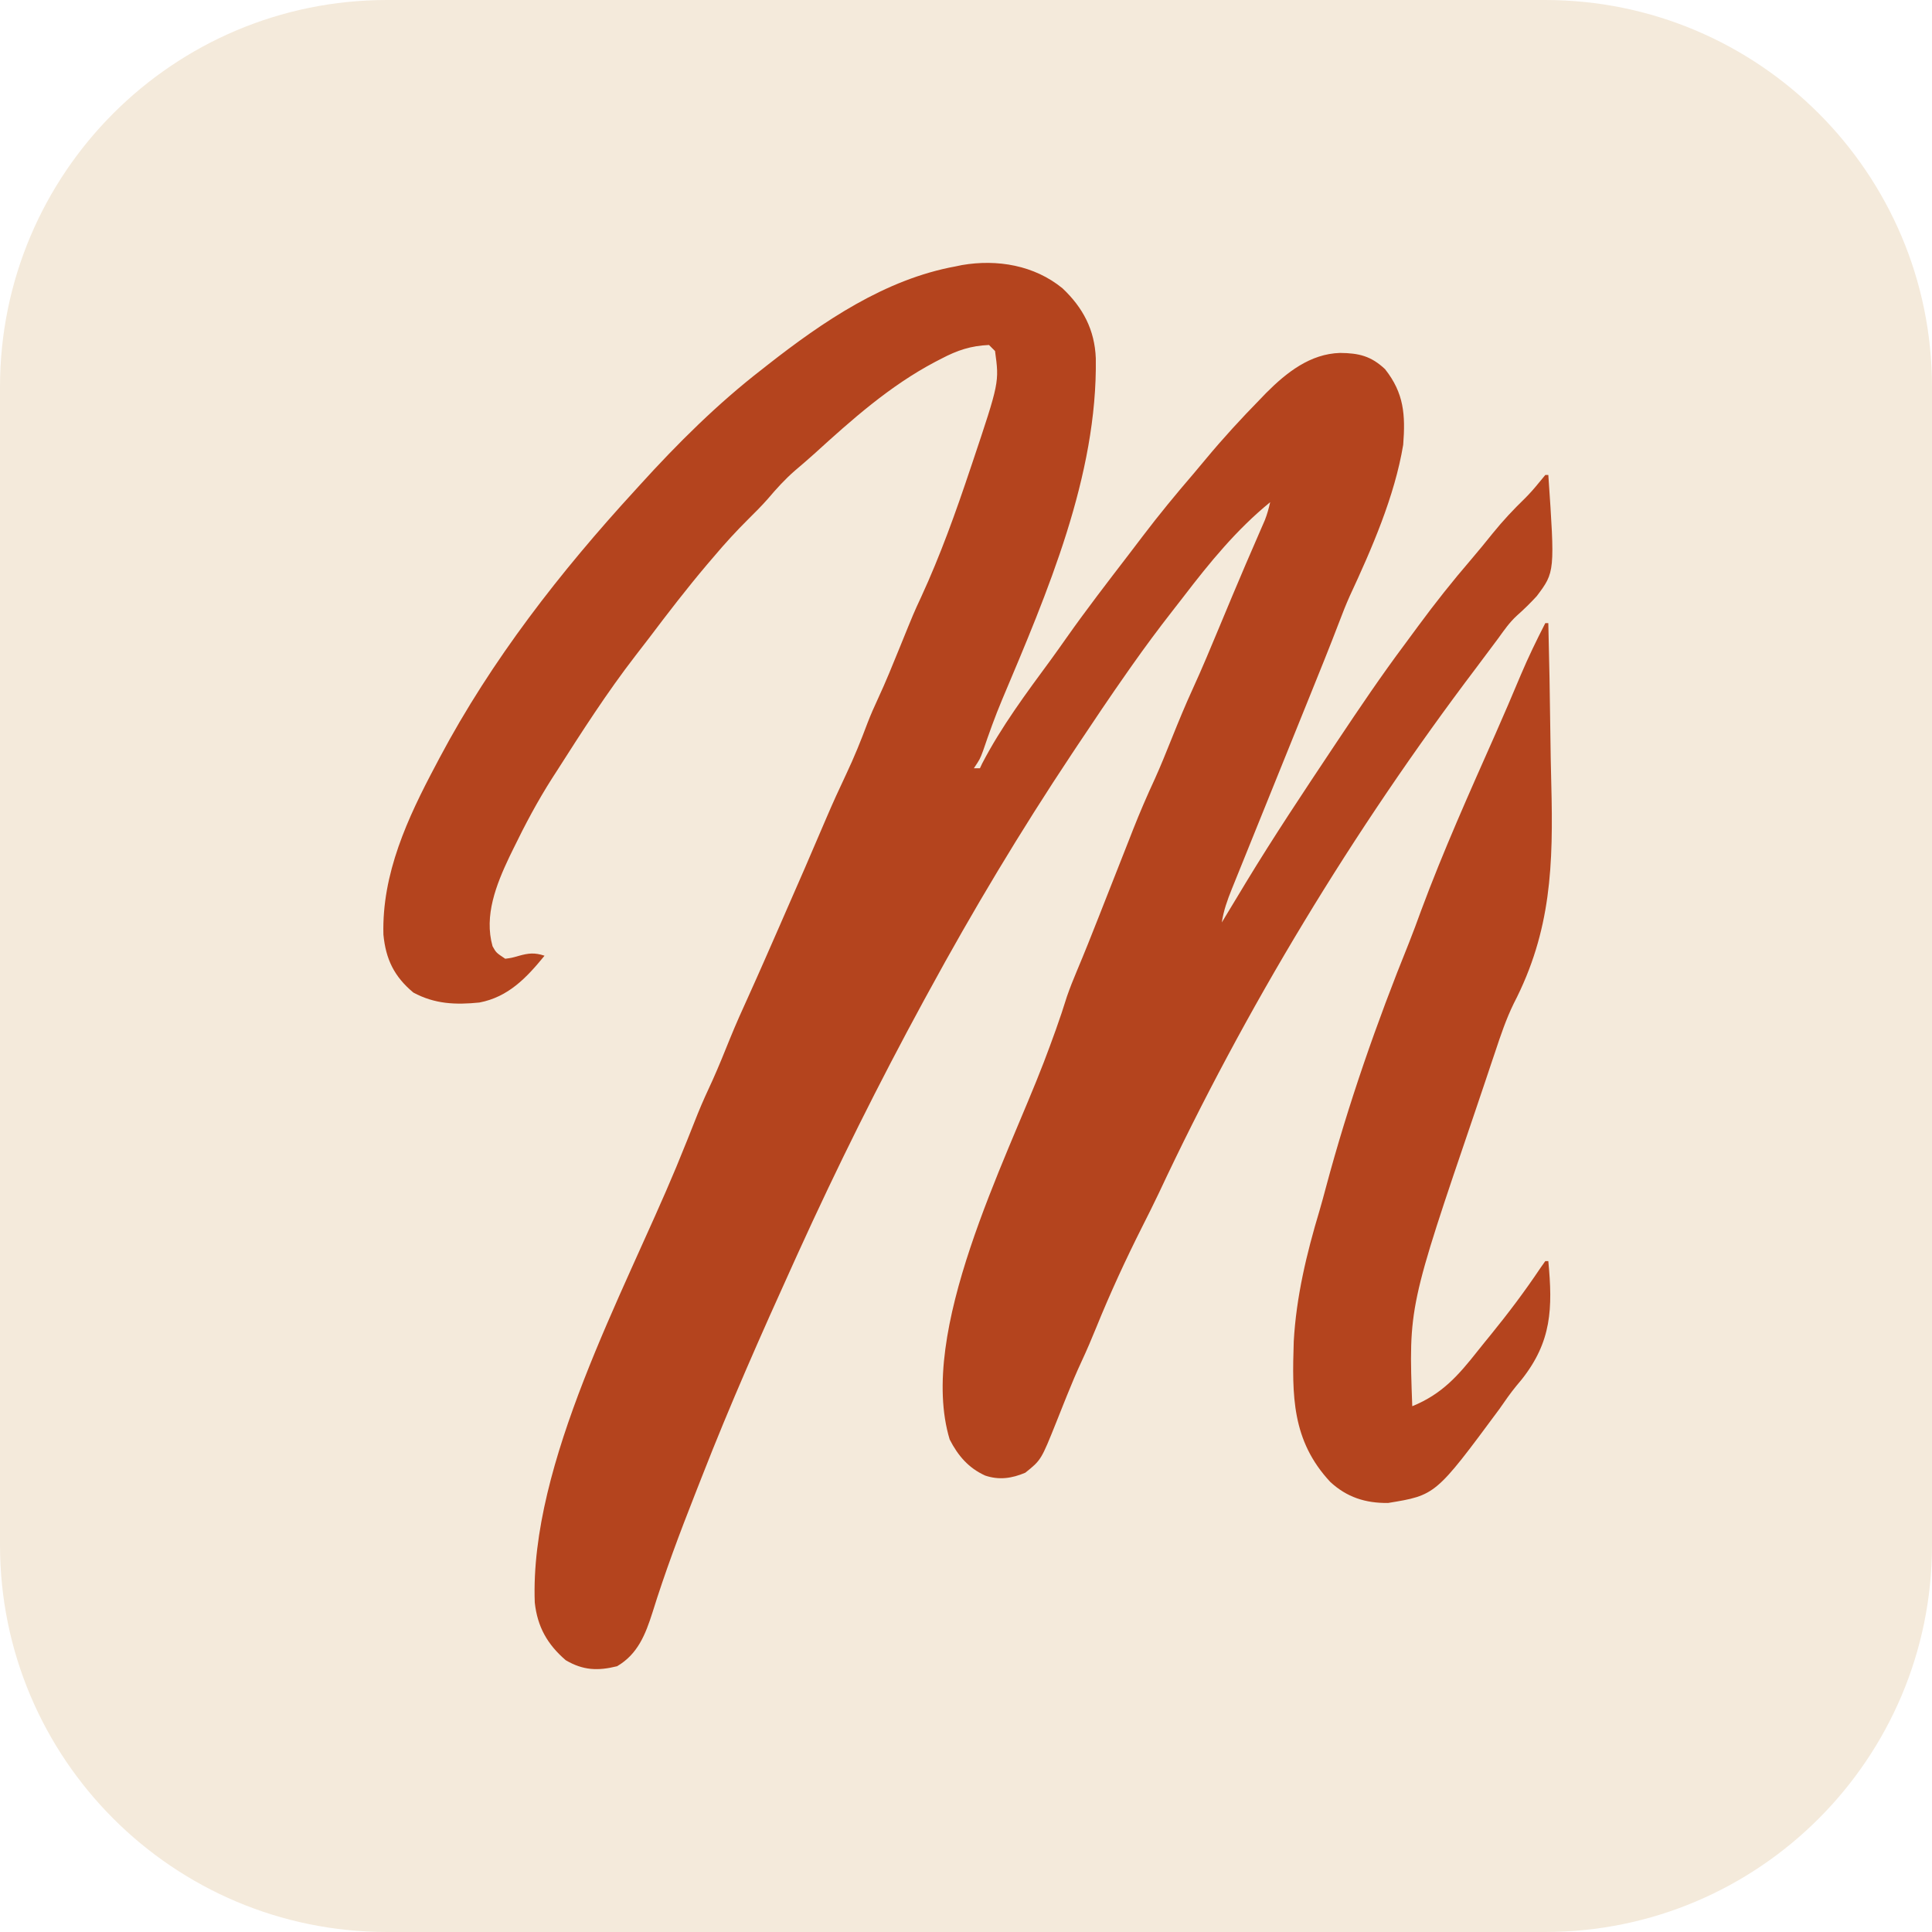
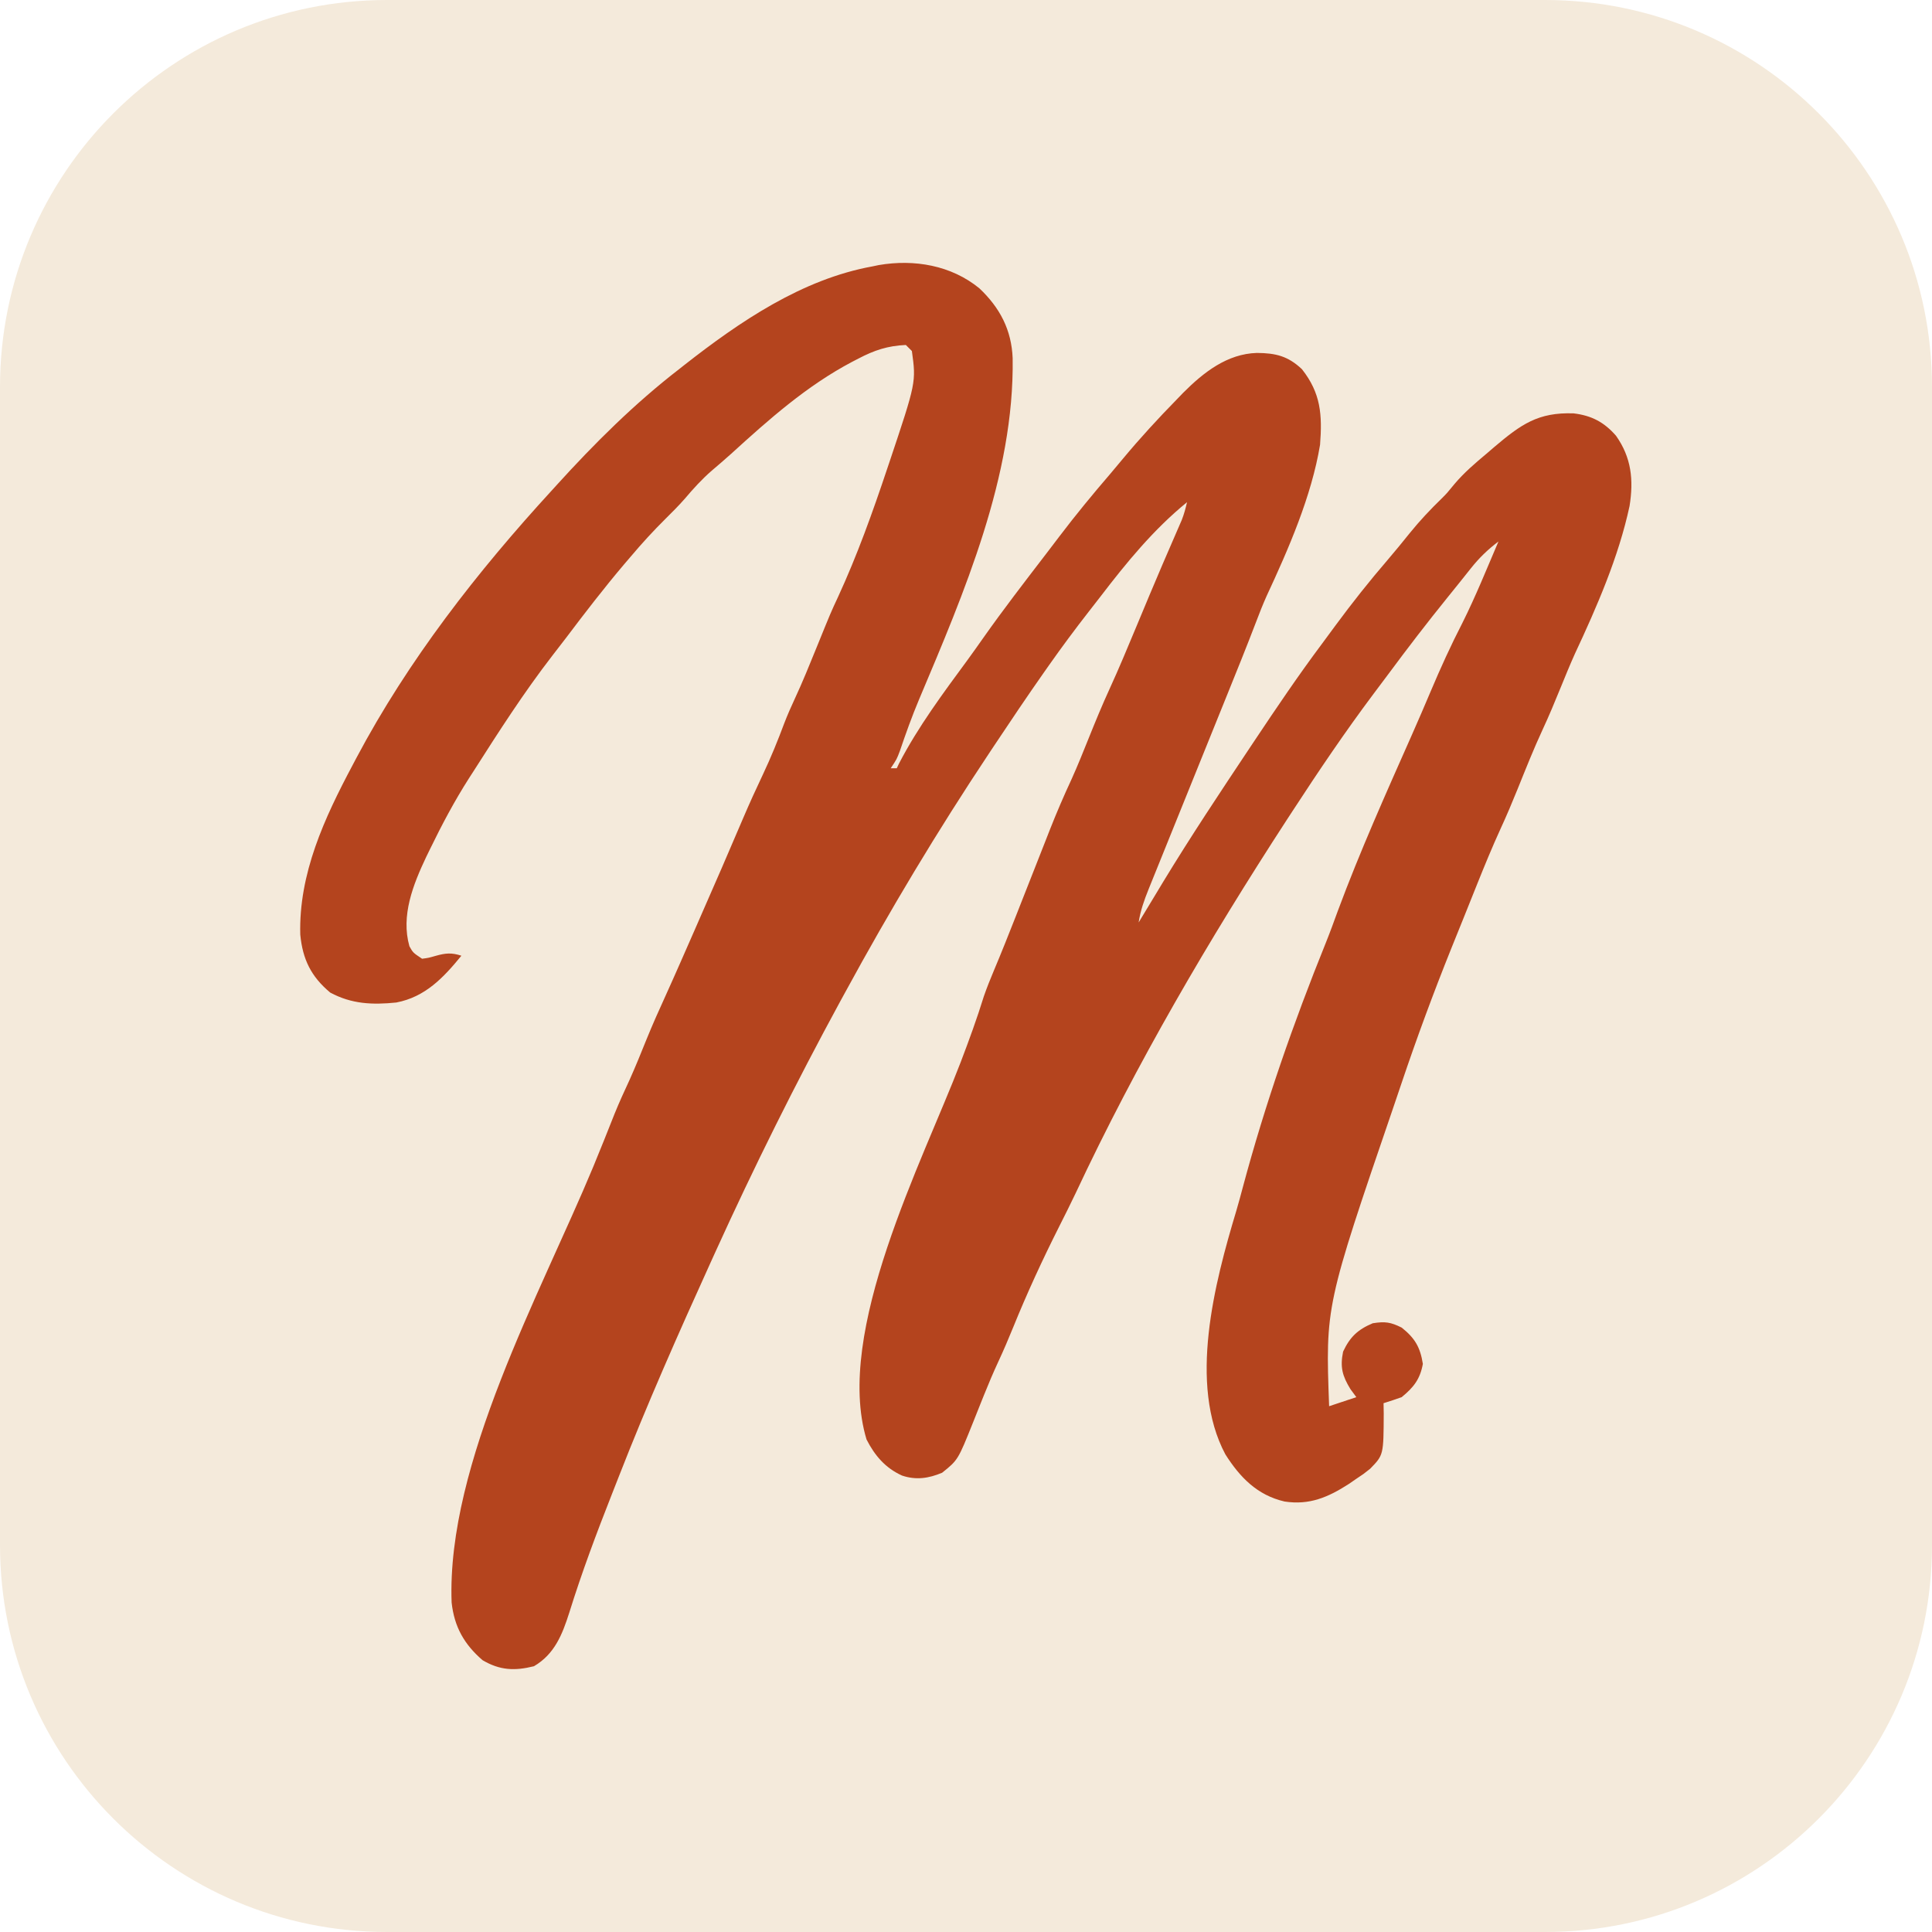
<svg xmlns="http://www.w3.org/2000/svg" viewBox="0 0 639 639">
  <rect width="639" height="639" rx="128" fill="#F4EADB" />
-   <g transform="translate(123.1 83.1)">
-     <path d="M0 0 C6.79 6.41 10.65 13.74 11.02 23.14 C11.61 62.06 -5.03 100.65 -19.97 136.07 C-22.31 141.63 -24.33 147.28 -26.27 152.99 C-27.31 155.75 -27.31 155.75 -29.31 158.75 C-28.65 158.75 -27.99 158.75 -27.31 158.75 C-27.07 158.24 -26.83 157.72 -26.58 157.2 C-20.25 145 -11.95 133.87 -3.83 122.83 C-2.08 120.43 -0.37 118.01 1.34 115.58 C7.92 106.24 14.9 97.2 21.85 88.14 C23.43 86.09 24.99 84.03 26.55 81.97 C31.9 74.92 37.5 68.12 43.28 61.4 C44.68 59.75 46.07 58.09 47.45 56.42 C53.13 49.59 59.1 43.09 65.31 36.75 C65.99 36.04 66.67 35.34 67.37 34.61 C74.17 27.79 81.96 21.67 91.81 21.38 C98.07 21.43 102.1 22.43 106.69 26.75 C112.97 34.69 113.45 41.89 112.69 51.75 C109.86 68.83 102.26 86.21 94.99 101.83 C93.74 104.64 92.62 107.46 91.54 110.33 C88.37 118.63 85.04 126.85 81.71 135.08 C80.55 137.93 79.4 140.78 78.25 143.64 C74.99 151.73 71.72 159.82 68.44 167.92 C66.43 172.89 64.42 177.87 62.41 182.84 C61.65 184.73 60.89 186.62 60.12 188.51 C59.06 191.14 57.99 193.77 56.93 196.4 C56.62 197.18 56.3 197.95 55.98 198.75 C54.51 202.4 53.28 205.84 52.69 209.75 C53.05 209.14 53.42 208.53 53.8 207.91 C55.53 205.04 57.26 202.18 59 199.31 C59.58 198.36 60.15 197.4 60.74 196.42 C69.93 181.28 79.75 166.54 89.56 151.81 C90.09 151.03 90.61 150.24 91.15 149.43 C98.32 138.68 105.54 127.99 113.28 117.64 C114.78 115.63 116.26 113.61 117.74 111.59 C123.27 104.09 129.01 96.84 135.09 89.78 C137.58 86.88 139.98 83.92 142.38 80.94 C145.67 76.88 149.14 73.17 152.89 69.54 C154.59 67.85 156.12 66.11 157.62 64.25 C158.31 63.42 158.99 62.6 159.69 61.75 C160.02 61.75 160.35 61.75 160.69 61.75 C162.88 93.82 162.88 93.82 156.85 101.83 C154.75 104.11 152.57 106.26 150.24 108.31 C147.86 110.51 146.07 113.06 144.19 115.69 C141.77 118.95 139.34 122.21 136.89 125.45 C96.15 179.27 60.47 238.18 31.84 299.32 C30.1 302.99 28.27 306.62 26.44 310.25 C20.91 321.23 15.79 332.31 11.17 343.71 C9.63 347.49 8.04 351.23 6.31 354.94 C4.6 358.62 3.03 362.34 1.52 366.1 C1.13 367.08 0.73 368.06 0.33 369.06 C-0.46 371.03 -1.24 372.99 -2.02 374.96 C-7.06 387.54 -7.06 387.54 -12.31 391.75 C-16.76 393.63 -20.95 394.24 -25.56 392.69 C-31.09 390.19 -34.58 386.09 -37.31 380.75 C-48.06 345.16 -18.73 288.74 -6.18 255.98 C-3.43 248.77 -0.79 241.56 1.49 234.18 C2.48 231.34 3.56 228.62 4.73 225.85 C7.3 219.76 9.73 213.62 12.16 207.46 C12.56 206.44 12.97 205.41 13.38 204.35 C15.08 200.04 16.78 195.74 18.47 191.43 C19.72 188.25 20.97 185.08 22.22 181.9 C22.59 180.95 22.97 179.99 23.35 179.01 C25.58 173.36 27.97 167.81 30.53 162.3 C32.55 157.84 34.36 153.29 36.19 148.75 C38.39 143.28 40.62 137.85 43.08 132.49 C46.2 125.69 49.06 118.78 51.94 111.88 C53.08 109.13 54.23 106.39 55.38 103.64 C55.66 102.97 55.94 102.3 56.23 101.6 C59.12 94.71 62.07 87.84 65.06 80.99 C65.23 80.61 65.23 80.61 66.08 78.64 C66.22 78.31 66.22 78.31 66.95 76.64 C67.71 74.7 68.23 72.78 68.69 70.75 C57.6 79.78 48.66 90.73 40.01 102.03 C38.75 103.67 37.47 105.3 36.2 106.93 C31.69 112.71 27.34 118.57 23.12 124.56 C22.86 124.93 22.86 124.93 21.55 126.79 C15.82 134.94 10.27 143.21 4.75 151.5 C4.23 152.28 3.71 153.07 3.17 153.88 C-13.85 179.46 -29.63 205.76 -44.31 232.75 C-44.85 233.74 -45.4 234.74 -45.96 235.76 C-60.75 262.95 -74.51 290.57 -87.31 318.75 C-87.85 319.93 -88.39 321.12 -88.94 322.34 C-99.55 345.71 -109.95 369.2 -119.28 393.11 C-120.02 394.99 -120.75 396.86 -121.49 398.74 C-126.6 411.71 -131.48 424.69 -135.62 438.01 C-137.93 445.24 -140.46 451.73 -147.31 455.75 C-153.67 457.33 -158.56 457.14 -164.31 453.75 C-170.38 448.51 -173.66 442.72 -174.54 434.68 C-176.26 388.65 -145.1 332.42 -127.72 290.6 C-125.3 284.76 -122.96 278.88 -120.63 272.99 C-119.09 269.19 -117.39 265.48 -115.66 261.76 C-113.66 257.29 -111.82 252.75 -109.99 248.2 C-108.06 243.46 -105.98 238.79 -103.85 234.14 C-100.35 226.42 -96.97 218.64 -93.56 210.88 C-93.16 209.96 -92.76 209.05 -92.35 208.1 C-87.54 197.16 -82.77 186.21 -78.1 175.21 C-76.02 170.34 -73.83 165.53 -71.56 160.75 C-68.92 155.17 -66.64 149.54 -64.48 143.76 C-63.43 141.05 -62.29 138.44 -61.06 135.81 C-58.45 130.2 -56.14 124.48 -53.81 118.75 C-49.13 107.22 -49.13 107.22 -46.75 102.12 C-40.4 88.34 -35.31 74.13 -30.5 59.75 C-30.26 59.05 -30.03 58.34 -29.78 57.62 C-20.89 31.08 -20.89 31.08 -22.31 20.75 C-22.64 20.42 -22.64 20.42 -24.31 18.75 C-30.29 19.01 -34.74 20.49 -40 23.25 C-40.69 23.61 -41.38 23.96 -42.09 24.33 C-57.07 32.23 -69.6 43.37 -82.04 54.7 C-84.16 56.61 -86.32 58.46 -88.5 60.31 C-91.81 63.19 -94.63 66.31 -97.46 69.65 C-99.49 71.95 -101.63 74.1 -103.81 76.25 C-107.86 80.26 -111.64 84.4 -115.31 88.75 C-115.68 89.17 -115.68 89.17 -117.51 91.32 C-124.19 99.21 -130.48 107.38 -136.7 115.63 C-138.19 117.59 -139.7 119.54 -141.21 121.48 C-150.67 133.72 -159 146.72 -167.31 159.75 C-167.8 160.51 -168.29 161.26 -168.79 162.04 C-173.62 169.61 -177.77 177.43 -181.69 185.5 C-182.11 186.35 -182.52 187.2 -182.95 188.08 C-187.28 197.24 -191.37 207.47 -188.5 217.62 C-187.31 219.75 -187.31 219.75 -184.31 221.75 C-182.19 221.47 -182.19 221.47 -179.88 220.81 C-176.59 219.88 -174.58 219.67 -171.31 220.75 C-177.23 228 -183.27 234.41 -192.86 236.23 C-200.75 237.03 -207.6 236.75 -214.69 232.94 C-221.03 227.65 -223.81 221.94 -224.6 213.77 C-225.14 193.57 -216.58 175.19 -207.31 157.75 C-206.89 156.96 -206.47 156.16 -206.04 155.34 C-188.87 122.96 -166.05 93.71 -141.31 66.75 C-140.82 66.21 -140.34 65.67 -139.83 65.12 C-127.32 51.33 -114.07 38.15 -99.31 26.75 C-98.74 26.3 -98.17 25.85 -97.59 25.39 C-79.25 11.02 -58.65 -3.02 -35.31 -7.25 C-34.97 -7.32 -34.97 -7.32 -33.26 -7.68 C-21.52 -9.69 -9.3 -7.6 0 0 Z " fill="#B4441E" transform="translate(228.3125,12.25)" />
-     <path d="M0 0 C0.33 0 0.66 0 1 0 C1.31 12.09 1.53 24.19 1.67 36.28 C1.74 41.9 1.83 47.52 1.98 53.14 C2.67 79.85 2.01 101.78 -10.43 125.79 C-12.95 130.94 -14.76 136.31 -16.56 141.75 C-16.93 142.84 -17.3 143.93 -17.68 145.06 C-18.39 147.16 -19.09 149.26 -19.79 151.37 C-20.91 154.73 -22.05 158.1 -23.19 161.45 C-45.21 226.11 -45.21 226.11 -44 259 C-34.17 254.99 -28.85 248.94 -22.3 240.64 C-20.91 238.88 -19.49 237.15 -18.07 235.41 C-12.25 228.25 -6.77 220.99 -1.64 213.32 C-1.1 212.55 -0.56 211.79 0 211 C0.33 211 0.66 211 1 211 C2.48 226.65 2.12 237.63 -7.83 250.18 C-8.38 250.84 -8.92 251.49 -9.48 252.16 C-11.54 254.65 -13.35 257.29 -15.19 259.94 C-36.28 288.43 -36.28 288.43 -52 291 C-59.46 291.09 -65.64 289.12 -71.14 284.02 C-83.88 270.35 -83.77 255.43 -83.2 237.58 C-82.38 222.84 -78.94 208.49 -74.71 194.41 C-73.95 191.81 -73.24 189.21 -72.55 186.6 C-65.17 159.05 -55.8 132.21 -45.11 105.79 C-43.71 102.28 -42.41 98.74 -41.12 95.19 C-33.78 75.42 -25.11 56.1 -16.57 36.83 C-13.67 30.28 -10.85 23.68 -8.08 17.07 C-5.62 11.26 -2.88 5.62 0 0 Z " fill="#B4441E" transform="translate(388,123)" />
+   <g transform="translate(95.6 83.1)">
+     <path d="M0 0 C6.79 6.41 10.65 13.74 11.02 23.14 C11.61 62.06 -5.03 100.65 -19.97 136.07 C-22.31 141.63 -24.33 147.28 -26.27 152.99 C-27.31 155.75 -27.31 155.75 -29.31 158.75 C-28.65 158.75 -27.99 158.75 -27.31 158.75 C-27.07 158.24 -26.83 157.72 -26.58 157.2 C-20.25 145 -11.95 133.87 -3.83 122.83 C-2.08 120.43 -0.37 118.01 1.34 115.58 C7.92 106.24 14.9 97.2 21.85 88.14 C23.43 86.09 24.99 84.03 26.55 81.97 C31.9 74.92 37.5 68.12 43.28 61.4 C44.68 59.75 46.07 58.09 47.45 56.42 C53.13 49.59 59.1 43.09 65.31 36.75 C65.99 36.04 66.67 35.34 67.37 34.61 C74.17 27.79 81.96 21.67 91.81 21.38 C98.07 21.43 102.1 22.43 106.69 26.75 C112.97 34.69 113.45 41.89 112.69 51.75 C109.86 68.83 102.26 86.21 94.99 101.83 C93.74 104.64 92.62 107.46 91.54 110.33 C88.37 118.63 85.04 126.85 81.71 135.08 C80.55 137.93 79.4 140.78 78.25 143.64 C74.99 151.73 71.72 159.82 68.44 167.92 C66.43 172.89 64.42 177.87 62.41 182.84 C61.65 184.73 60.89 186.62 60.12 188.51 C59.06 191.14 57.99 193.77 56.93 196.4 C56.62 197.18 56.3 197.95 55.98 198.75 C54.51 202.4 53.28 205.84 52.69 209.75 C53.05 209.14 53.42 208.53 53.8 207.91 C55.53 205.04 57.26 202.18 59 199.31 C59.58 198.36 60.15 197.4 60.74 196.42 C69.93 181.28 79.75 166.54 89.56 151.81 C90.09 151.03 90.61 150.24 91.15 149.43 C98.32 138.68 105.54 127.99 113.28 117.64 C114.78 115.63 116.26 113.61 117.74 111.59 C123.27 104.09 129.01 96.84 135.09 89.78 C137.58 86.88 139.98 83.92 142.38 80.94 C145.68 76.87 149.16 73.16 152.92 69.52 C154.69 67.75 154.69 67.75 157.19 64.69 C160.37 60.94 163.93 57.9 167.69 54.75 C168.57 53.99 169.46 53.23 170.37 52.45 C179.14 45.03 184.79 40.96 196.56 41.37 C202.52 42.1 206.62 44.26 210.56 48.75 C215.66 55.95 216.44 63.32 215.06 72 C211.45 88.84 204.23 105.38 196.96 120.92 C195.28 124.66 193.74 128.45 192.19 132.25 C190.31 136.85 188.42 141.43 186.31 145.94 C183.33 152.37 180.72 158.95 178.07 165.52 C176.26 170 174.39 174.44 172.36 178.83 C169.63 184.8 167.15 190.85 164.7 196.94 C164.24 198.08 163.78 199.23 163.31 200.41 C162.34 202.82 161.37 205.24 160.41 207.65 C158.96 211.25 157.51 214.85 156.05 218.45 C150.16 233.12 144.7 247.89 139.65 262.88 C138.77 265.51 137.88 268.13 136.98 270.76 C114.47 336.57 114.47 336.57 115.69 369.75 C117.17 369.25 117.17 369.25 124.69 366.75 C124.05 365.88 123.41 365.02 122.75 364.12 C120.04 359.69 119.27 356.8 120.31 351.69 C122.59 346.83 125.18 344.38 130.12 342.31 C134.19 341.67 136.02 341.92 139.69 343.75 C144.06 347.23 145.82 350.22 146.69 355.75 C145.78 360.8 143.63 363.52 139.69 366.75 C137.7 367.46 135.7 368.14 133.69 368.75 C133.7 369.32 133.7 369.32 133.75 372.19 C133.69 385.89 133.69 385.89 129.25 390.44 C127.07 392.18 127.07 392.18 124.69 393.75 C123.86 394.32 123.03 394.89 122.18 395.48 C115.33 399.89 109.16 402.53 100.95 401.27 C91.95 399.19 86.23 393.33 81.37 385.67 C69 362.44 77.83 328.93 84.98 305.16 C85.74 302.56 86.45 299.96 87.14 297.35 C94.52 269.8 103.89 242.96 114.57 216.54 C115.98 213.03 117.27 209.49 118.56 205.94 C125.91 186.17 134.58 166.84 143.12 147.57 C145.23 142.82 147.27 138.04 149.3 133.26 C152.55 125.57 155.96 118.08 159.78 110.66 C164.16 101.89 167.84 92.76 171.69 83.75 C168.17 86.41 165.37 89.12 162.62 92.56 C161.85 93.53 161.07 94.51 160.27 95.51 C160.06 95.77 160.06 95.77 159.01 97.09 C157.63 98.82 156.25 100.53 154.86 102.24 C148.13 110.56 141.63 119.03 135.26 127.63 C133.65 129.81 132.02 131.97 130.38 134.14 C120.98 146.68 112.25 159.62 103.69 172.75 C103.03 173.76 102.37 174.77 101.69 175.81 C75.88 215.52 51.94 256.4 31.84 299.32 C30.1 302.99 28.27 306.62 26.44 310.25 C20.91 321.23 15.79 332.31 11.17 343.71 C9.63 347.49 8.04 351.23 6.31 354.94 C4.6 358.62 3.03 362.34 1.52 366.1 C1.13 367.08 0.73 368.06 0.33 369.06 C-0.46 371.03 -1.24 372.99 -2.02 374.96 C-7.06 387.54 -7.06 387.54 -12.31 391.75 C-16.76 393.63 -20.95 394.24 -25.56 392.69 C-31.09 390.19 -34.58 386.09 -37.31 380.75 C-48.06 345.16 -18.73 288.74 -6.18 255.98 C-3.43 248.77 -0.79 241.56 1.49 234.18 C2.48 231.34 3.56 228.62 4.73 225.85 C7.3 219.76 9.73 213.62 12.16 207.46 C12.56 206.44 12.97 205.41 13.38 204.35 C15.08 200.04 16.78 195.74 18.47 191.43 C19.72 188.25 20.97 185.08 22.22 181.9 C22.59 180.95 22.97 179.99 23.35 179.01 C25.58 173.36 27.97 167.81 30.53 162.3 C32.55 157.84 34.36 153.29 36.19 148.75 C38.39 143.28 40.62 137.85 43.08 132.49 C46.2 125.69 49.06 118.78 51.94 111.88 C53.08 109.13 54.23 106.39 55.38 103.64 C55.66 102.97 55.94 102.3 56.23 101.6 C59.12 94.71 62.07 87.84 65.06 80.99 C65.23 80.61 65.23 80.61 66.08 78.64 C66.22 78.31 66.22 78.31 66.95 76.64 C67.71 74.7 68.23 72.78 68.69 70.75 C57.6 79.78 48.66 90.73 40.01 102.03 C38.75 103.67 37.47 105.3 36.2 106.93 C31.69 112.71 27.34 118.57 23.12 124.56 C22.86 124.93 22.86 124.93 21.55 126.79 C15.82 134.94 10.27 143.21 4.75 151.5 C4.23 152.28 3.71 153.07 3.17 153.88 C-13.85 179.46 -29.63 205.76 -44.31 232.75 C-44.85 233.74 -45.4 234.74 -45.96 235.76 C-60.75 262.95 -74.51 290.57 -87.31 318.75 C-87.85 319.93 -88.39 321.12 -88.94 322.34 C-99.55 345.71 -109.95 369.2 -119.28 393.11 C-120.02 394.99 -120.75 396.86 -121.49 398.74 C-126.6 411.71 -131.48 424.69 -135.62 438.01 C-137.93 445.24 -140.46 451.73 -147.31 455.75 C-153.67 457.33 -158.56 457.14 -164.31 453.75 C-170.38 448.51 -173.66 442.72 -174.54 434.68 C-176.26 388.65 -145.1 332.42 -127.72 290.6 C-125.3 284.76 -122.96 278.88 -120.63 272.99 C-119.09 269.19 -117.39 265.48 -115.66 261.76 C-113.66 257.29 -111.82 252.75 -109.99 248.2 C-108.06 243.46 -105.98 238.79 -103.85 234.14 C-100.35 226.42 -96.97 218.64 -93.56 210.88 C-93.16 209.96 -92.76 209.05 -92.35 208.1 C-87.54 197.16 -82.77 186.21 -78.1 175.21 C-76.02 170.34 -73.83 165.53 -71.56 160.75 C-68.92 155.17 -66.64 149.54 -64.48 143.76 C-63.43 141.05 -62.29 138.44 -61.06 135.81 C-58.45 130.2 -56.14 124.48 -53.81 118.75 C-49.13 107.22 -49.13 107.22 -46.75 102.12 C-40.4 88.34 -35.31 74.13 -30.5 59.75 C-30.26 59.05 -30.03 58.34 -29.78 57.62 C-20.89 31.08 -20.89 31.08 -22.31 20.75 C-22.64 20.42 -22.64 20.42 -24.31 18.75 C-30.29 19.01 -34.74 20.49 -40 23.25 C-40.69 23.61 -41.38 23.96 -42.09 24.33 C-57.07 32.23 -69.6 43.37 -82.04 54.7 C-84.16 56.61 -86.32 58.46 -88.5 60.31 C-91.81 63.19 -94.63 66.31 -97.46 69.65 C-99.49 71.95 -101.63 74.1 -103.81 76.25 C-107.86 80.26 -111.64 84.4 -115.31 88.75 C-115.68 89.17 -115.68 89.17 -117.51 91.32 C-124.19 99.21 -130.48 107.38 -136.7 115.63 C-138.19 117.59 -139.7 119.54 -141.21 121.48 C-150.67 133.72 -159 146.72 -167.31 159.75 C-167.8 160.51 -168.29 161.26 -168.79 162.04 C-173.62 169.61 -177.77 177.43 -181.69 185.5 C-182.11 186.35 -182.52 187.2 -182.95 188.08 C-187.28 197.24 -191.37 207.47 -188.5 217.62 C-187.31 219.75 -187.31 219.75 -184.31 221.75 C-182.19 221.47 -182.19 221.47 -179.88 220.81 C-176.59 219.88 -174.58 219.67 -171.31 220.75 C-177.23 228 -183.27 234.41 -192.86 236.23 C-200.75 237.03 -207.6 236.75 -214.69 232.94 C-221.03 227.65 -223.81 221.94 -224.6 213.77 C-225.14 193.57 -216.58 175.19 -207.31 157.75 C-206.89 156.96 -206.47 156.16 -206.04 155.34 C-188.87 122.96 -166.05 93.71 -141.31 66.75 C-140.82 66.21 -140.34 65.67 -139.83 65.12 C-127.32 51.33 -114.07 38.15 -99.31 26.75 C-98.74 26.3 -98.17 25.85 -97.59 25.39 C-79.25 11.02 -58.65 -3.02 -35.31 -7.25 C-34.97 -7.32 -34.97 -7.32 -33.26 -7.68 C-21.52 -9.69 -9.3 -7.6 0 0 Z " fill="#B4441E" transform="translate(228.3125,12.25)" />
  </g>
</svg>
